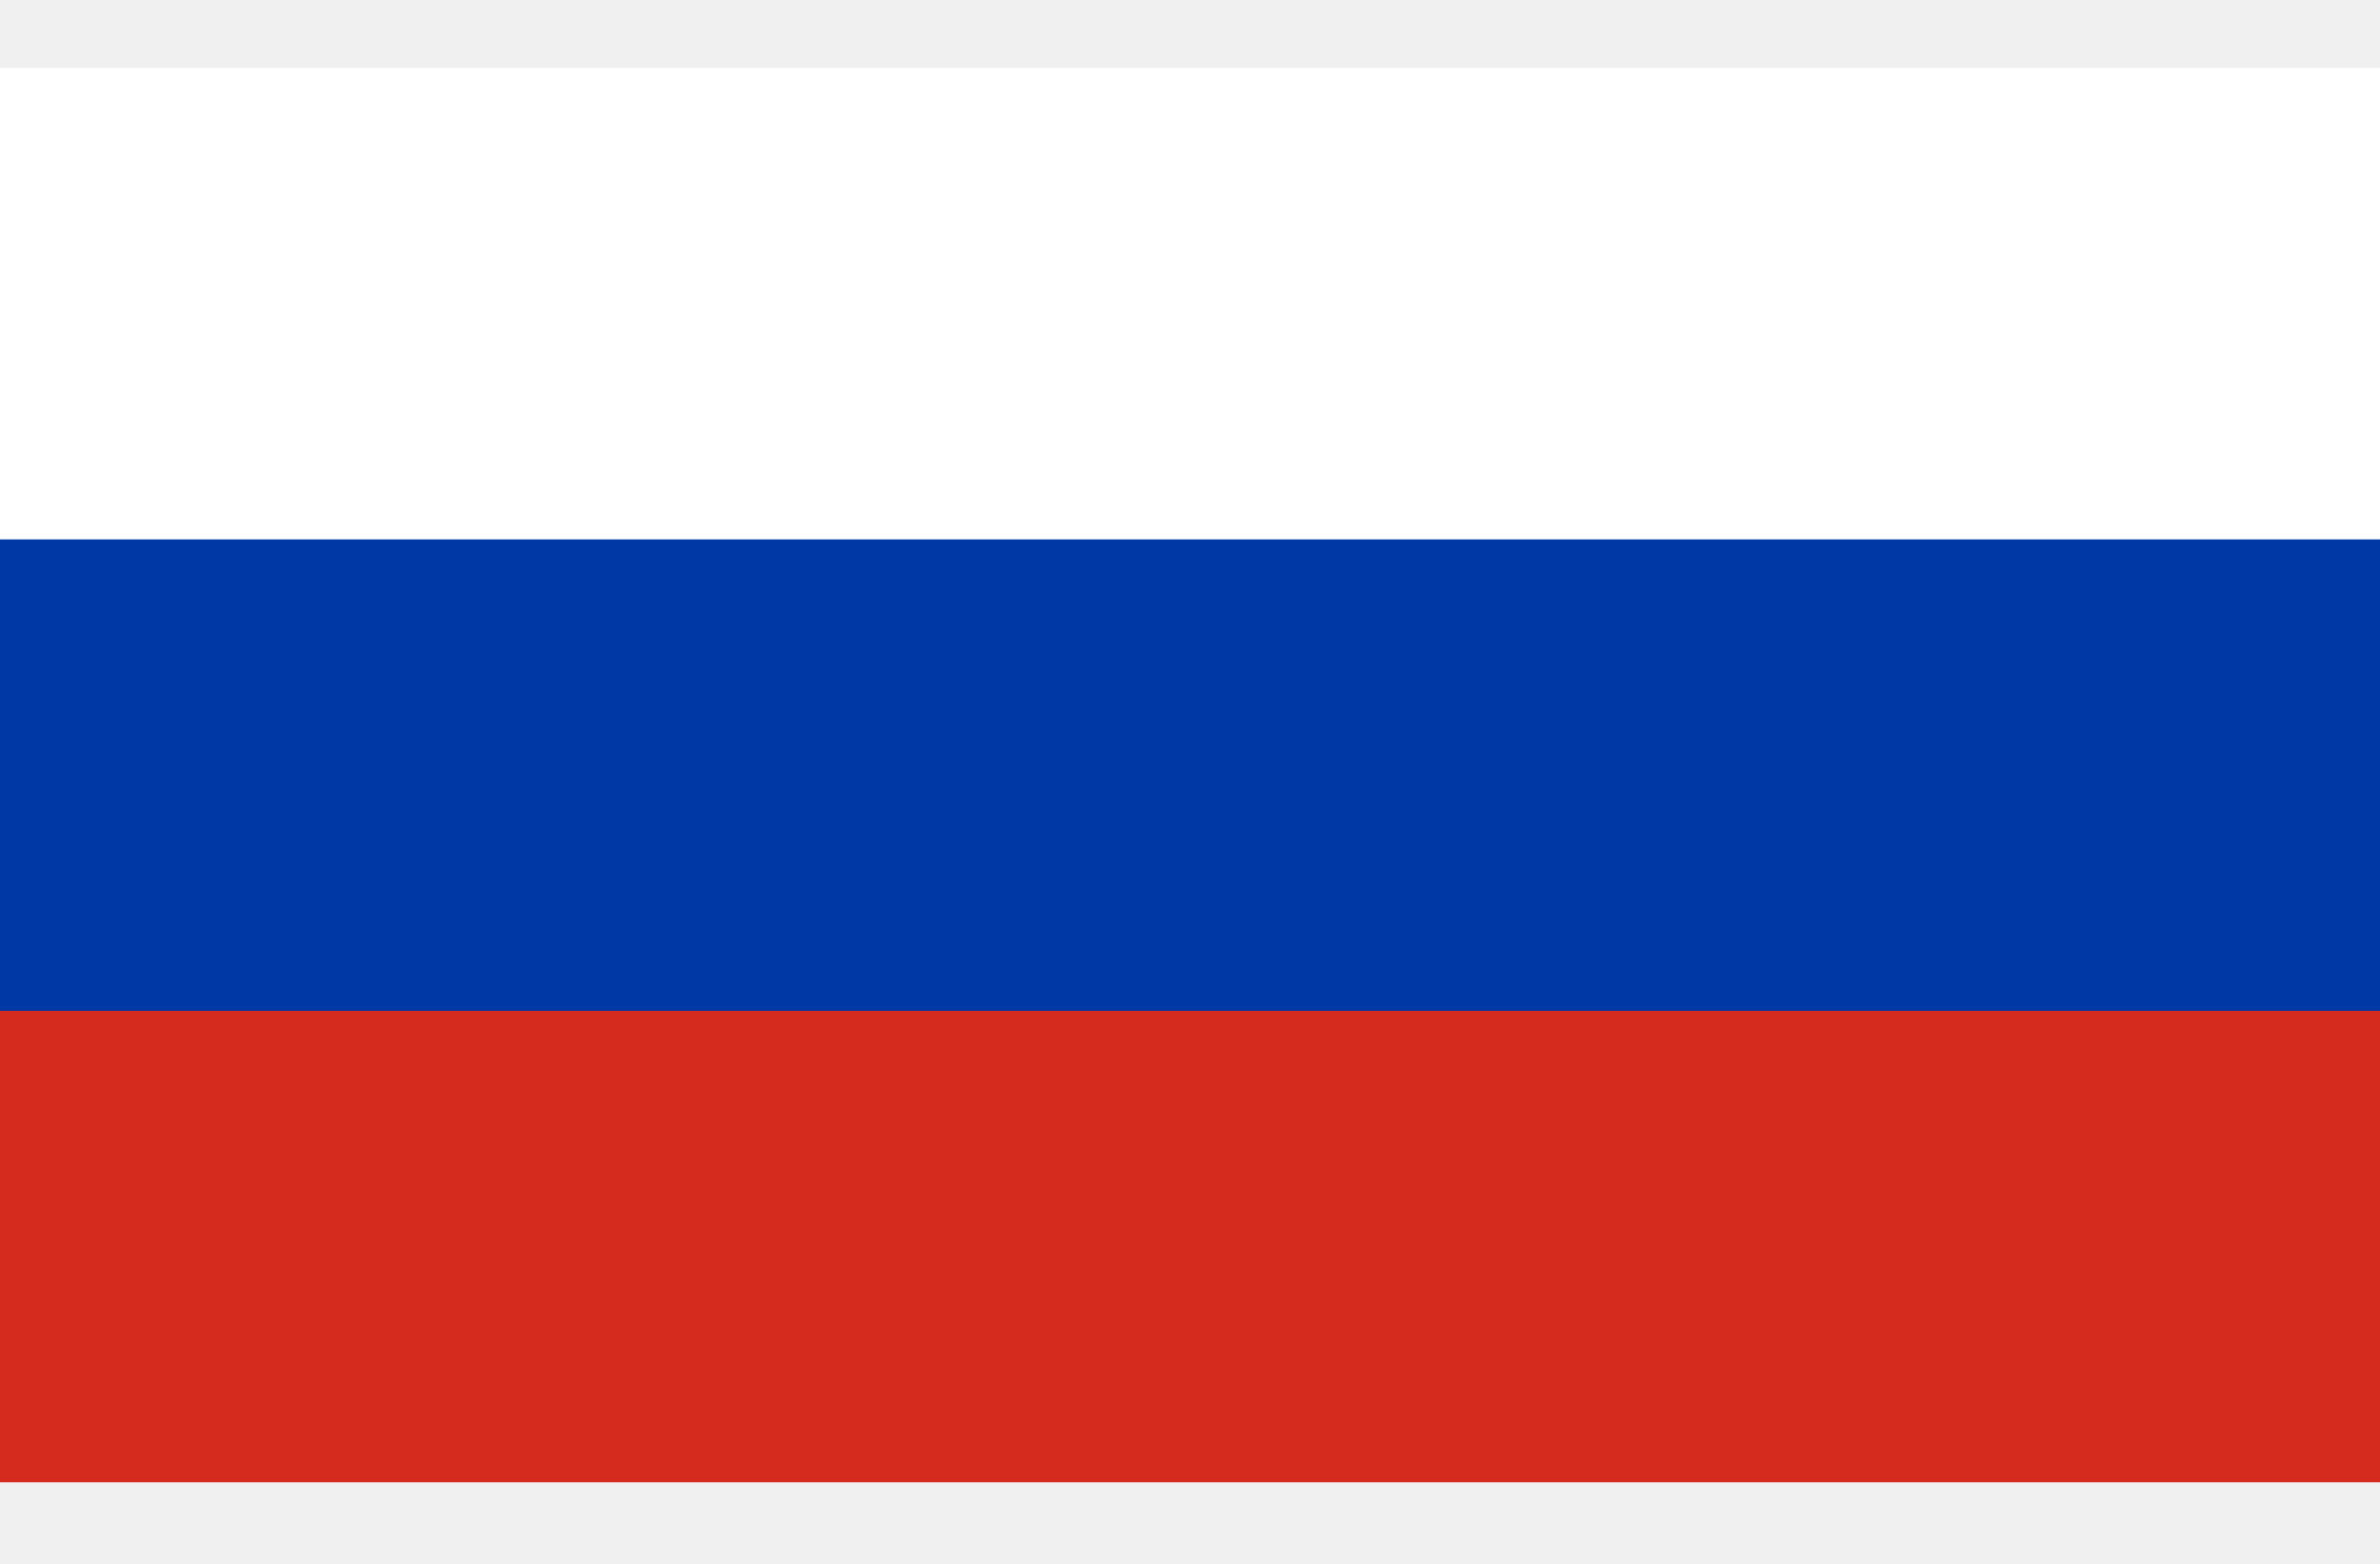
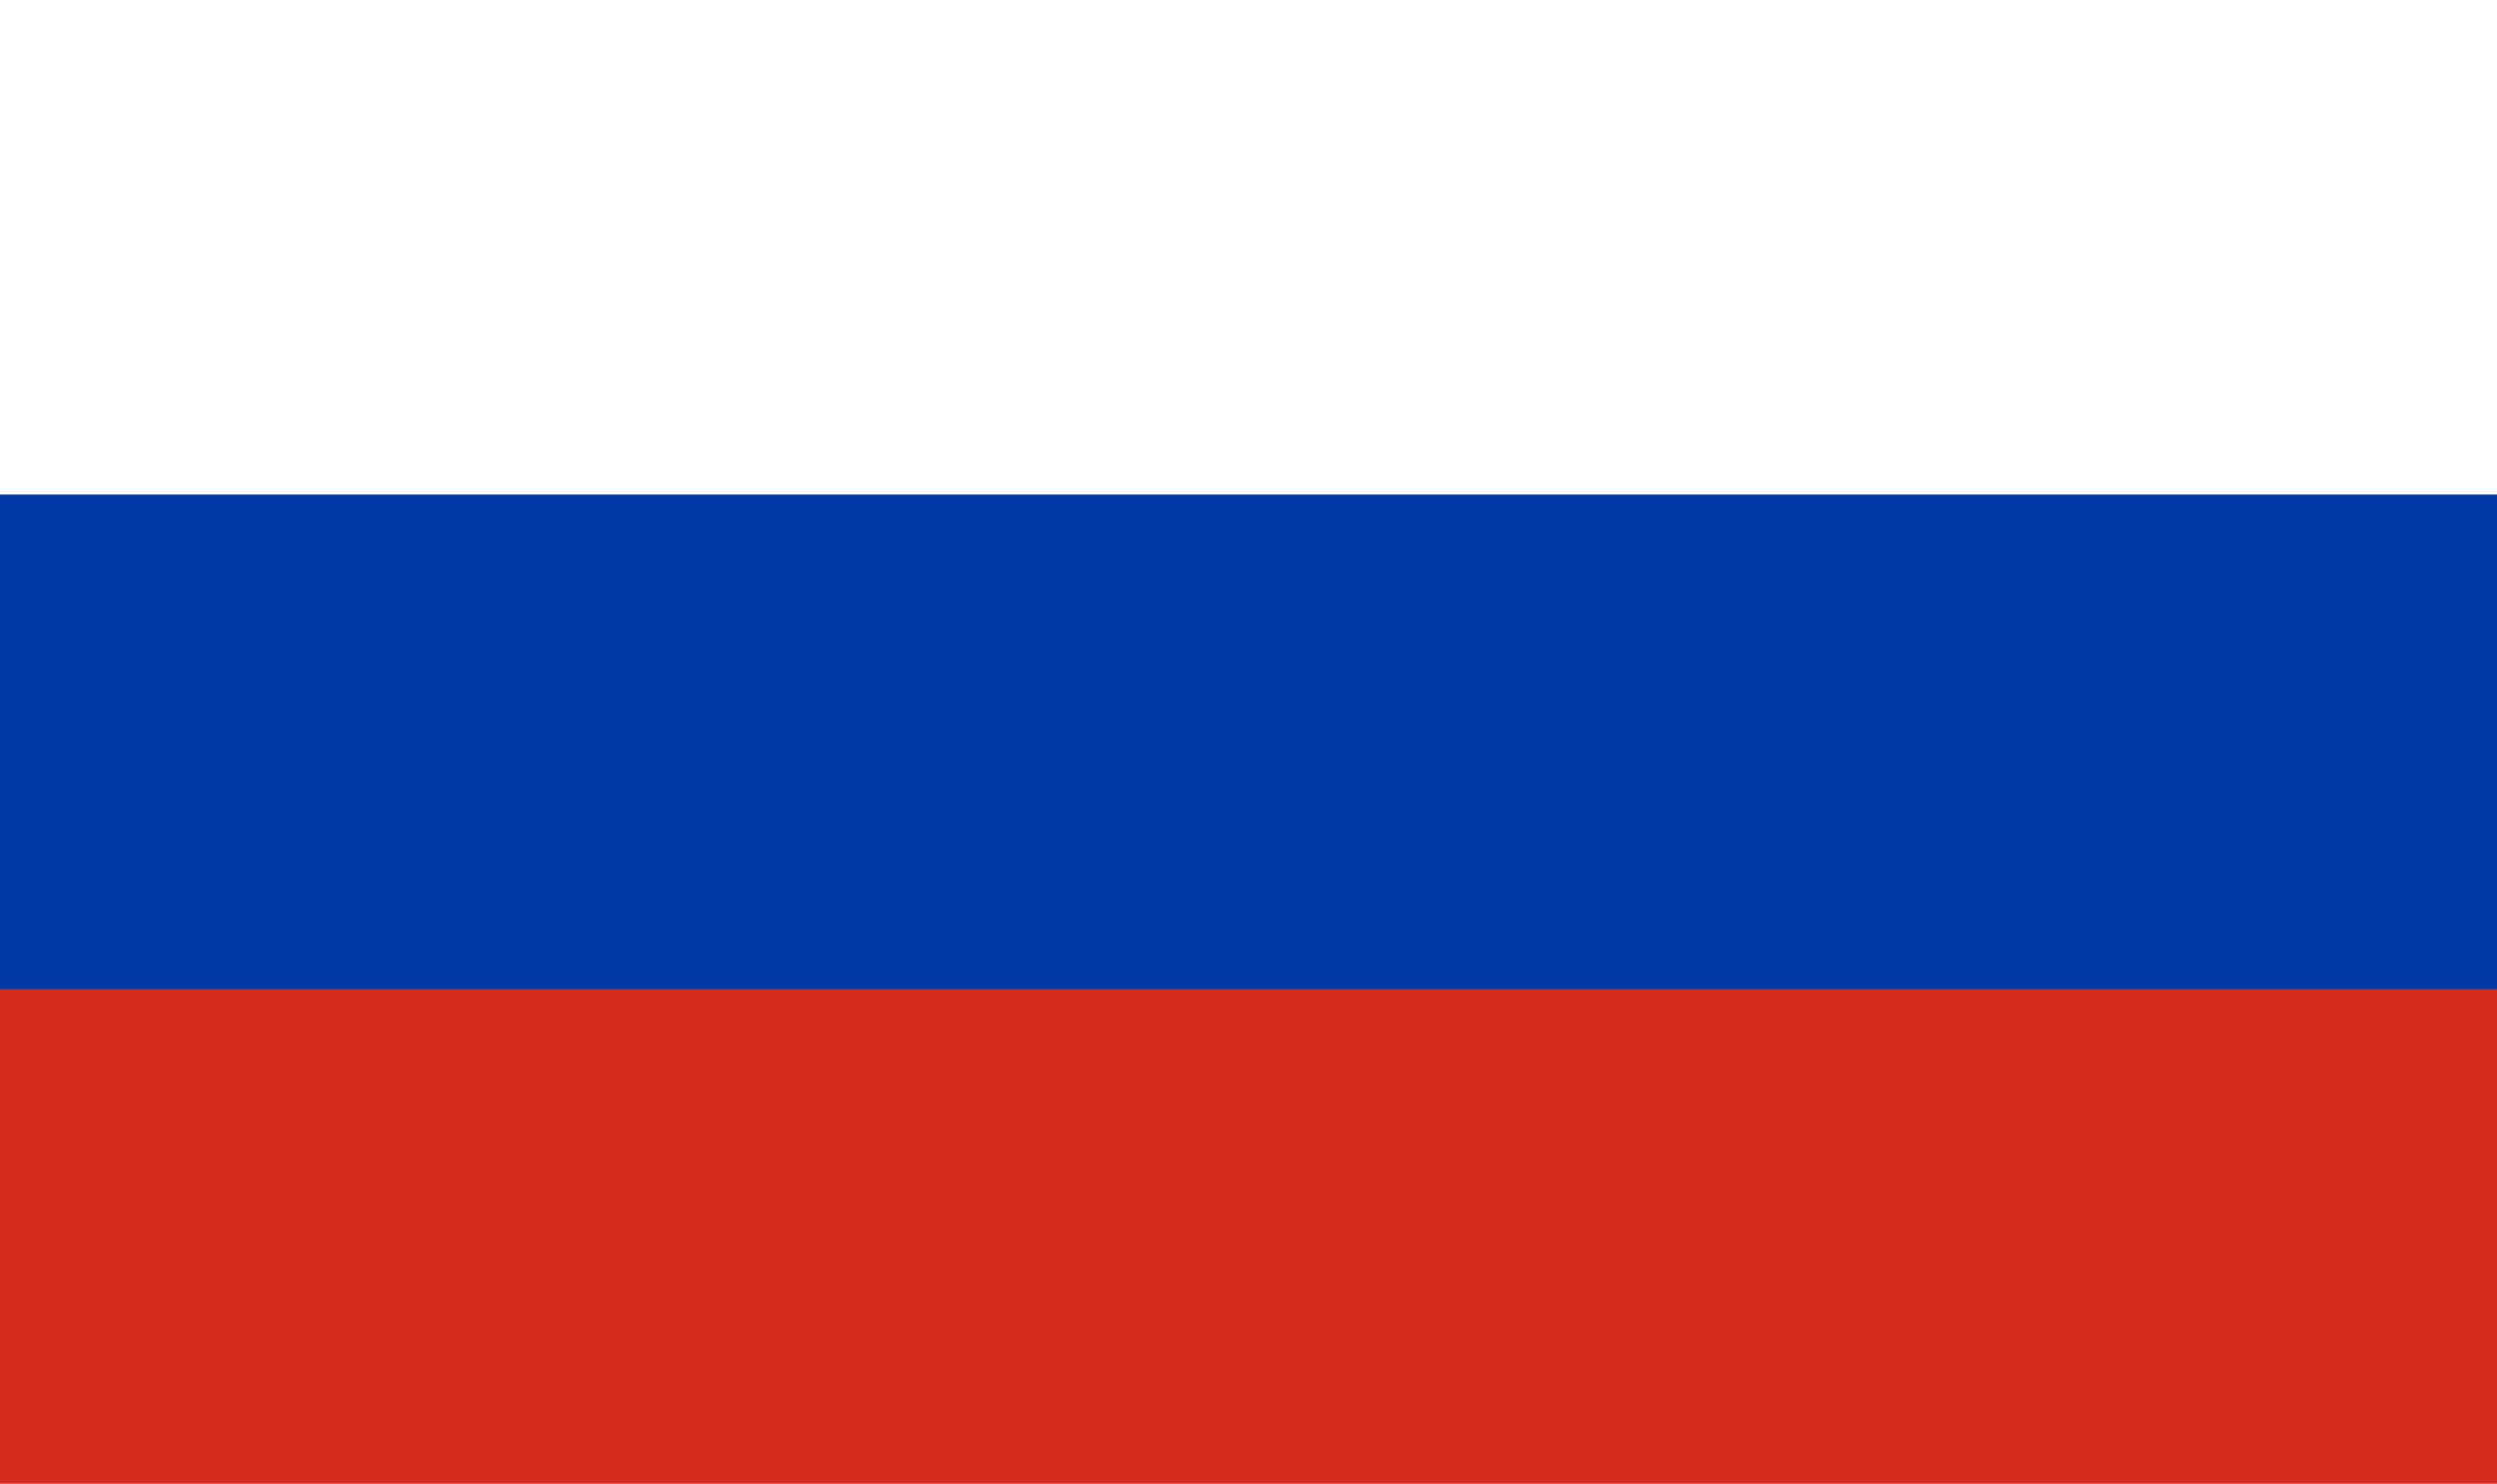
- <svg xmlns="http://www.w3.org/2000/svg" width="175" height="115" viewBox="0 0 175 115" fill="none">
+ <svg xmlns="http://www.w3.org/2000/svg" width="175" height="104" viewBox="0 0 175 104" fill="none">
  <g clip-path="url(#clip0_29032_148)">
-     <path d="M175 5H0V57H175V5Z" fill="white" />
-     <path d="M175 57H0V109H175V57Z" fill="#D52B1E" />
-     <path d="M175 39.667H0V74.333H175V39.667Z" fill="#0039A6" />
+     <path d="M175 0H0V52H175V0Z" fill="white" />
+     <path d="M175 52H0V104H175V52Z" fill="#D52B1E" />
+     <path d="M175 34.667H0V69.333H175V34.667Z" fill="#0039A6" />
  </g>
  <defs>
    <clipPath id="clip0_29032_148">
-       <rect width="175" height="115" fill="white" />
+       <rect width="175" height="104" fill="white" />
    </clipPath>
  </defs>
</svg>
